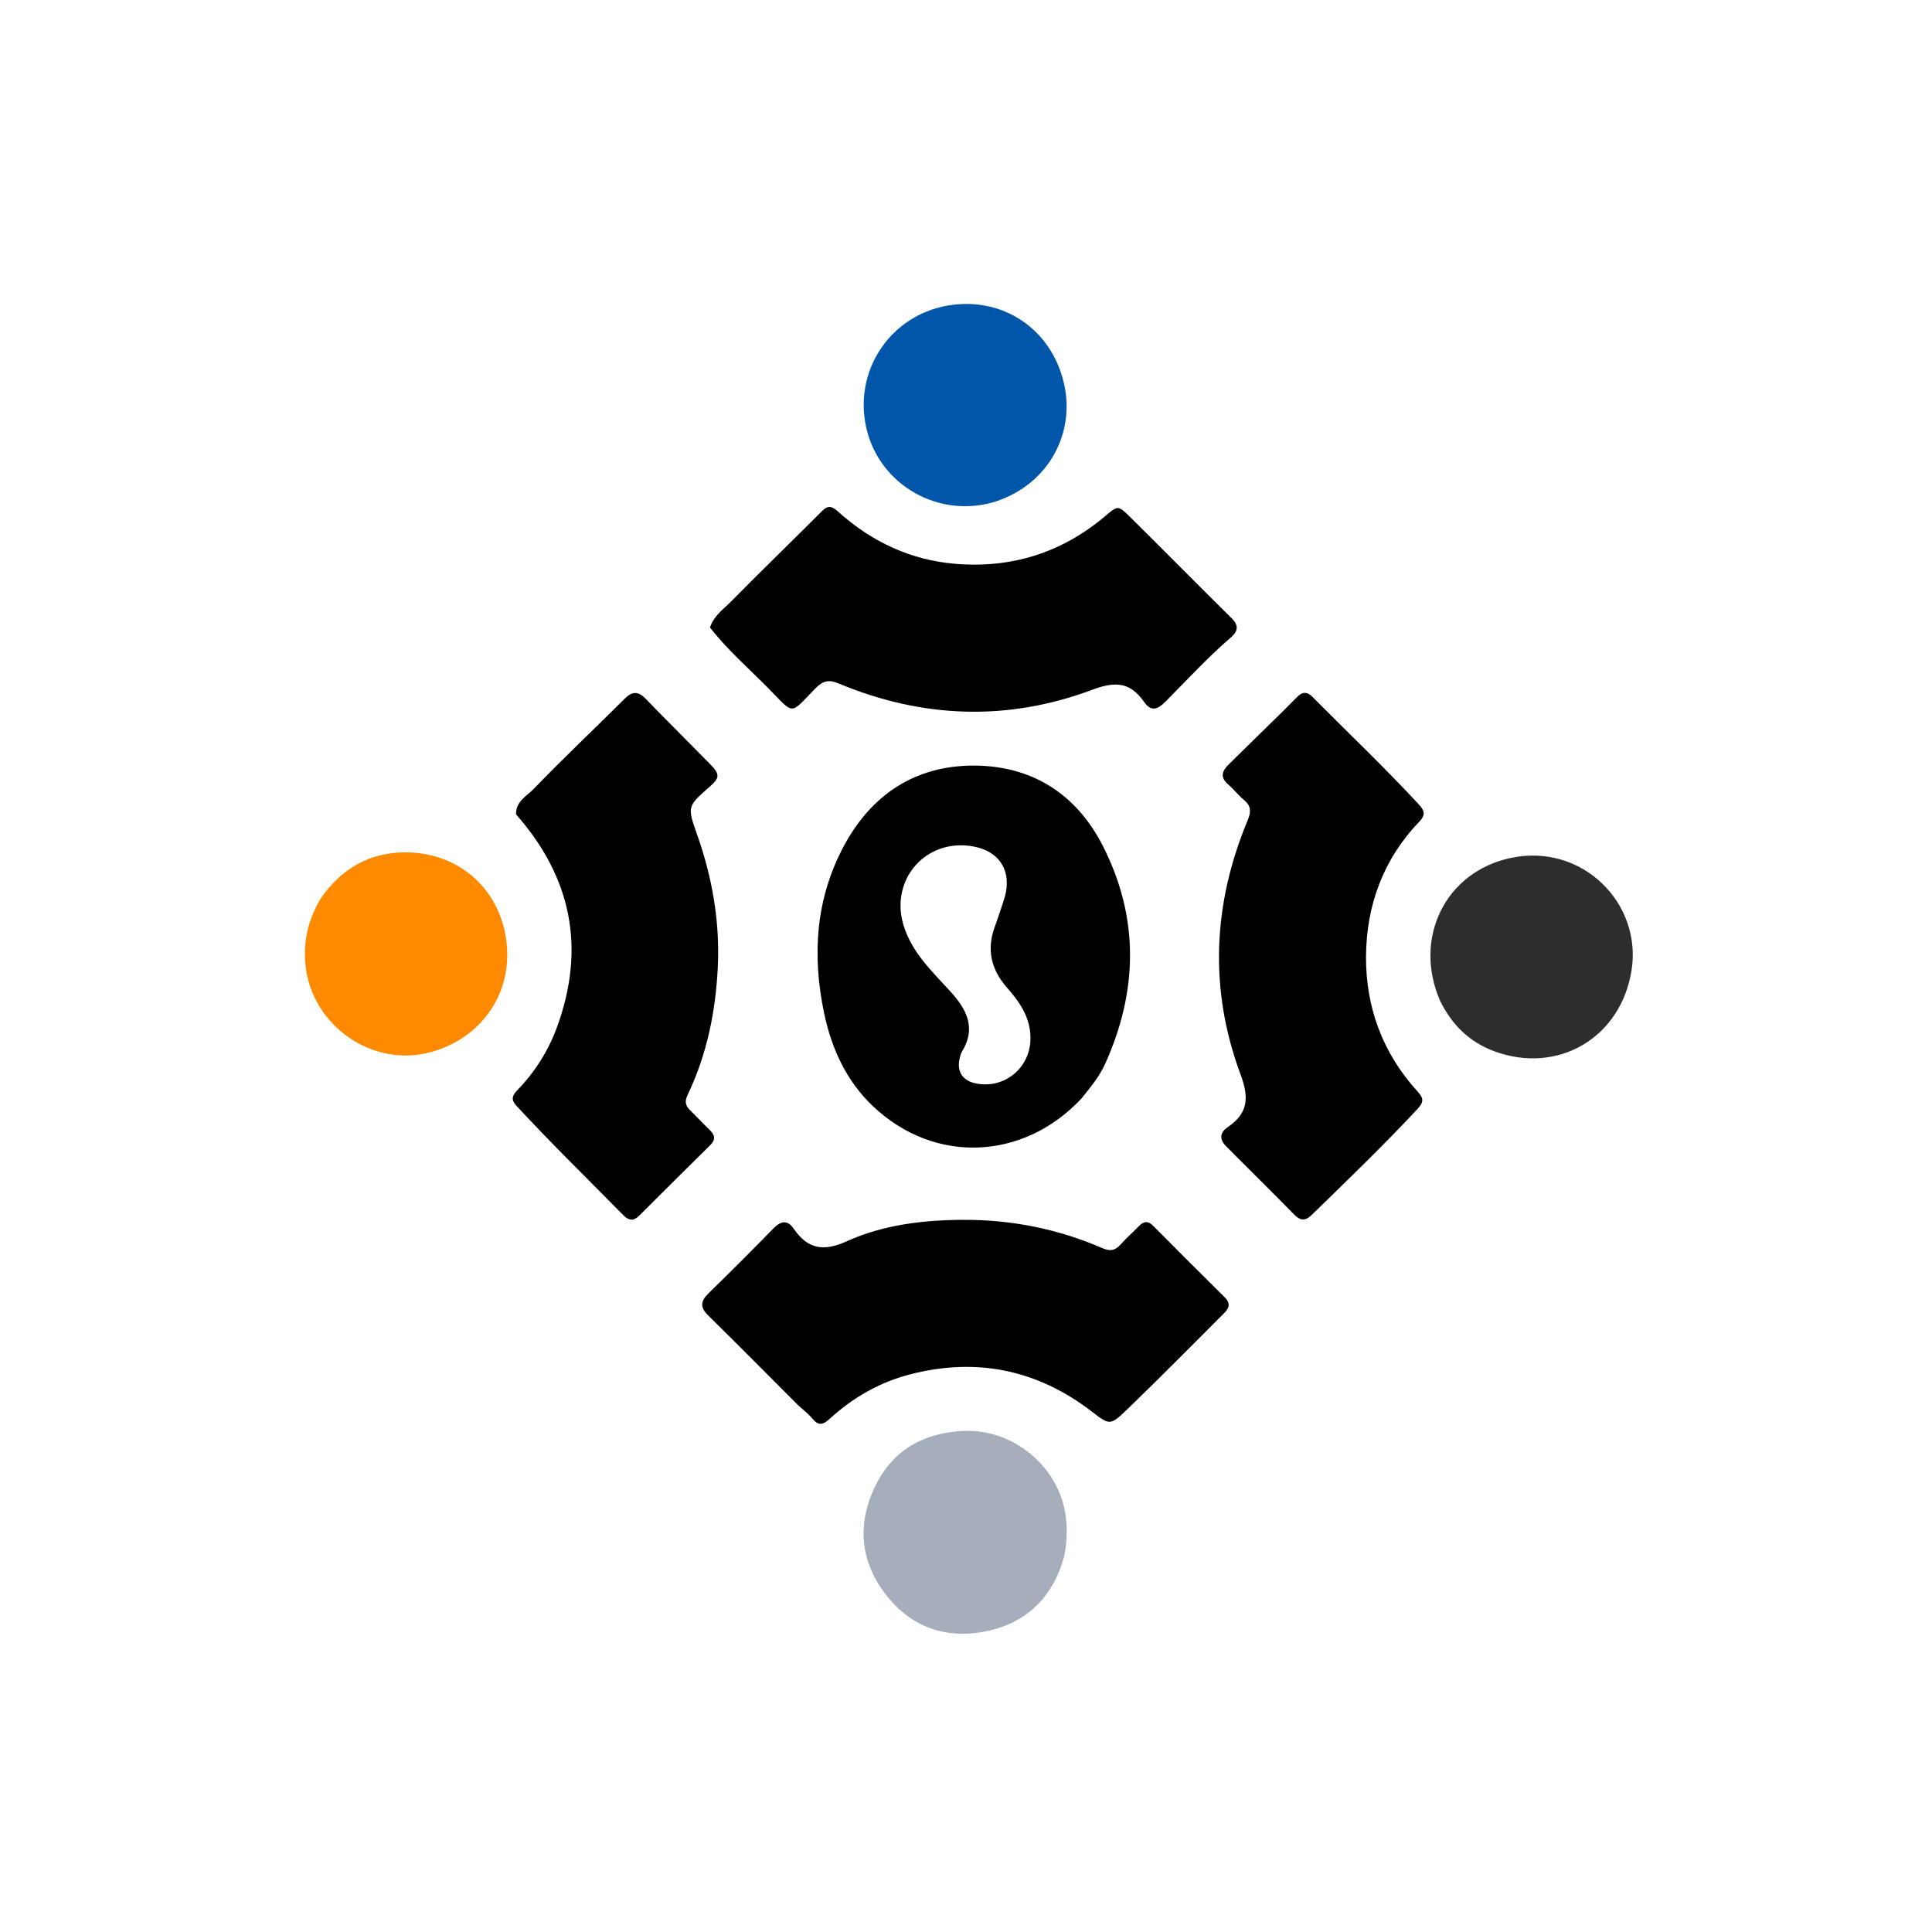
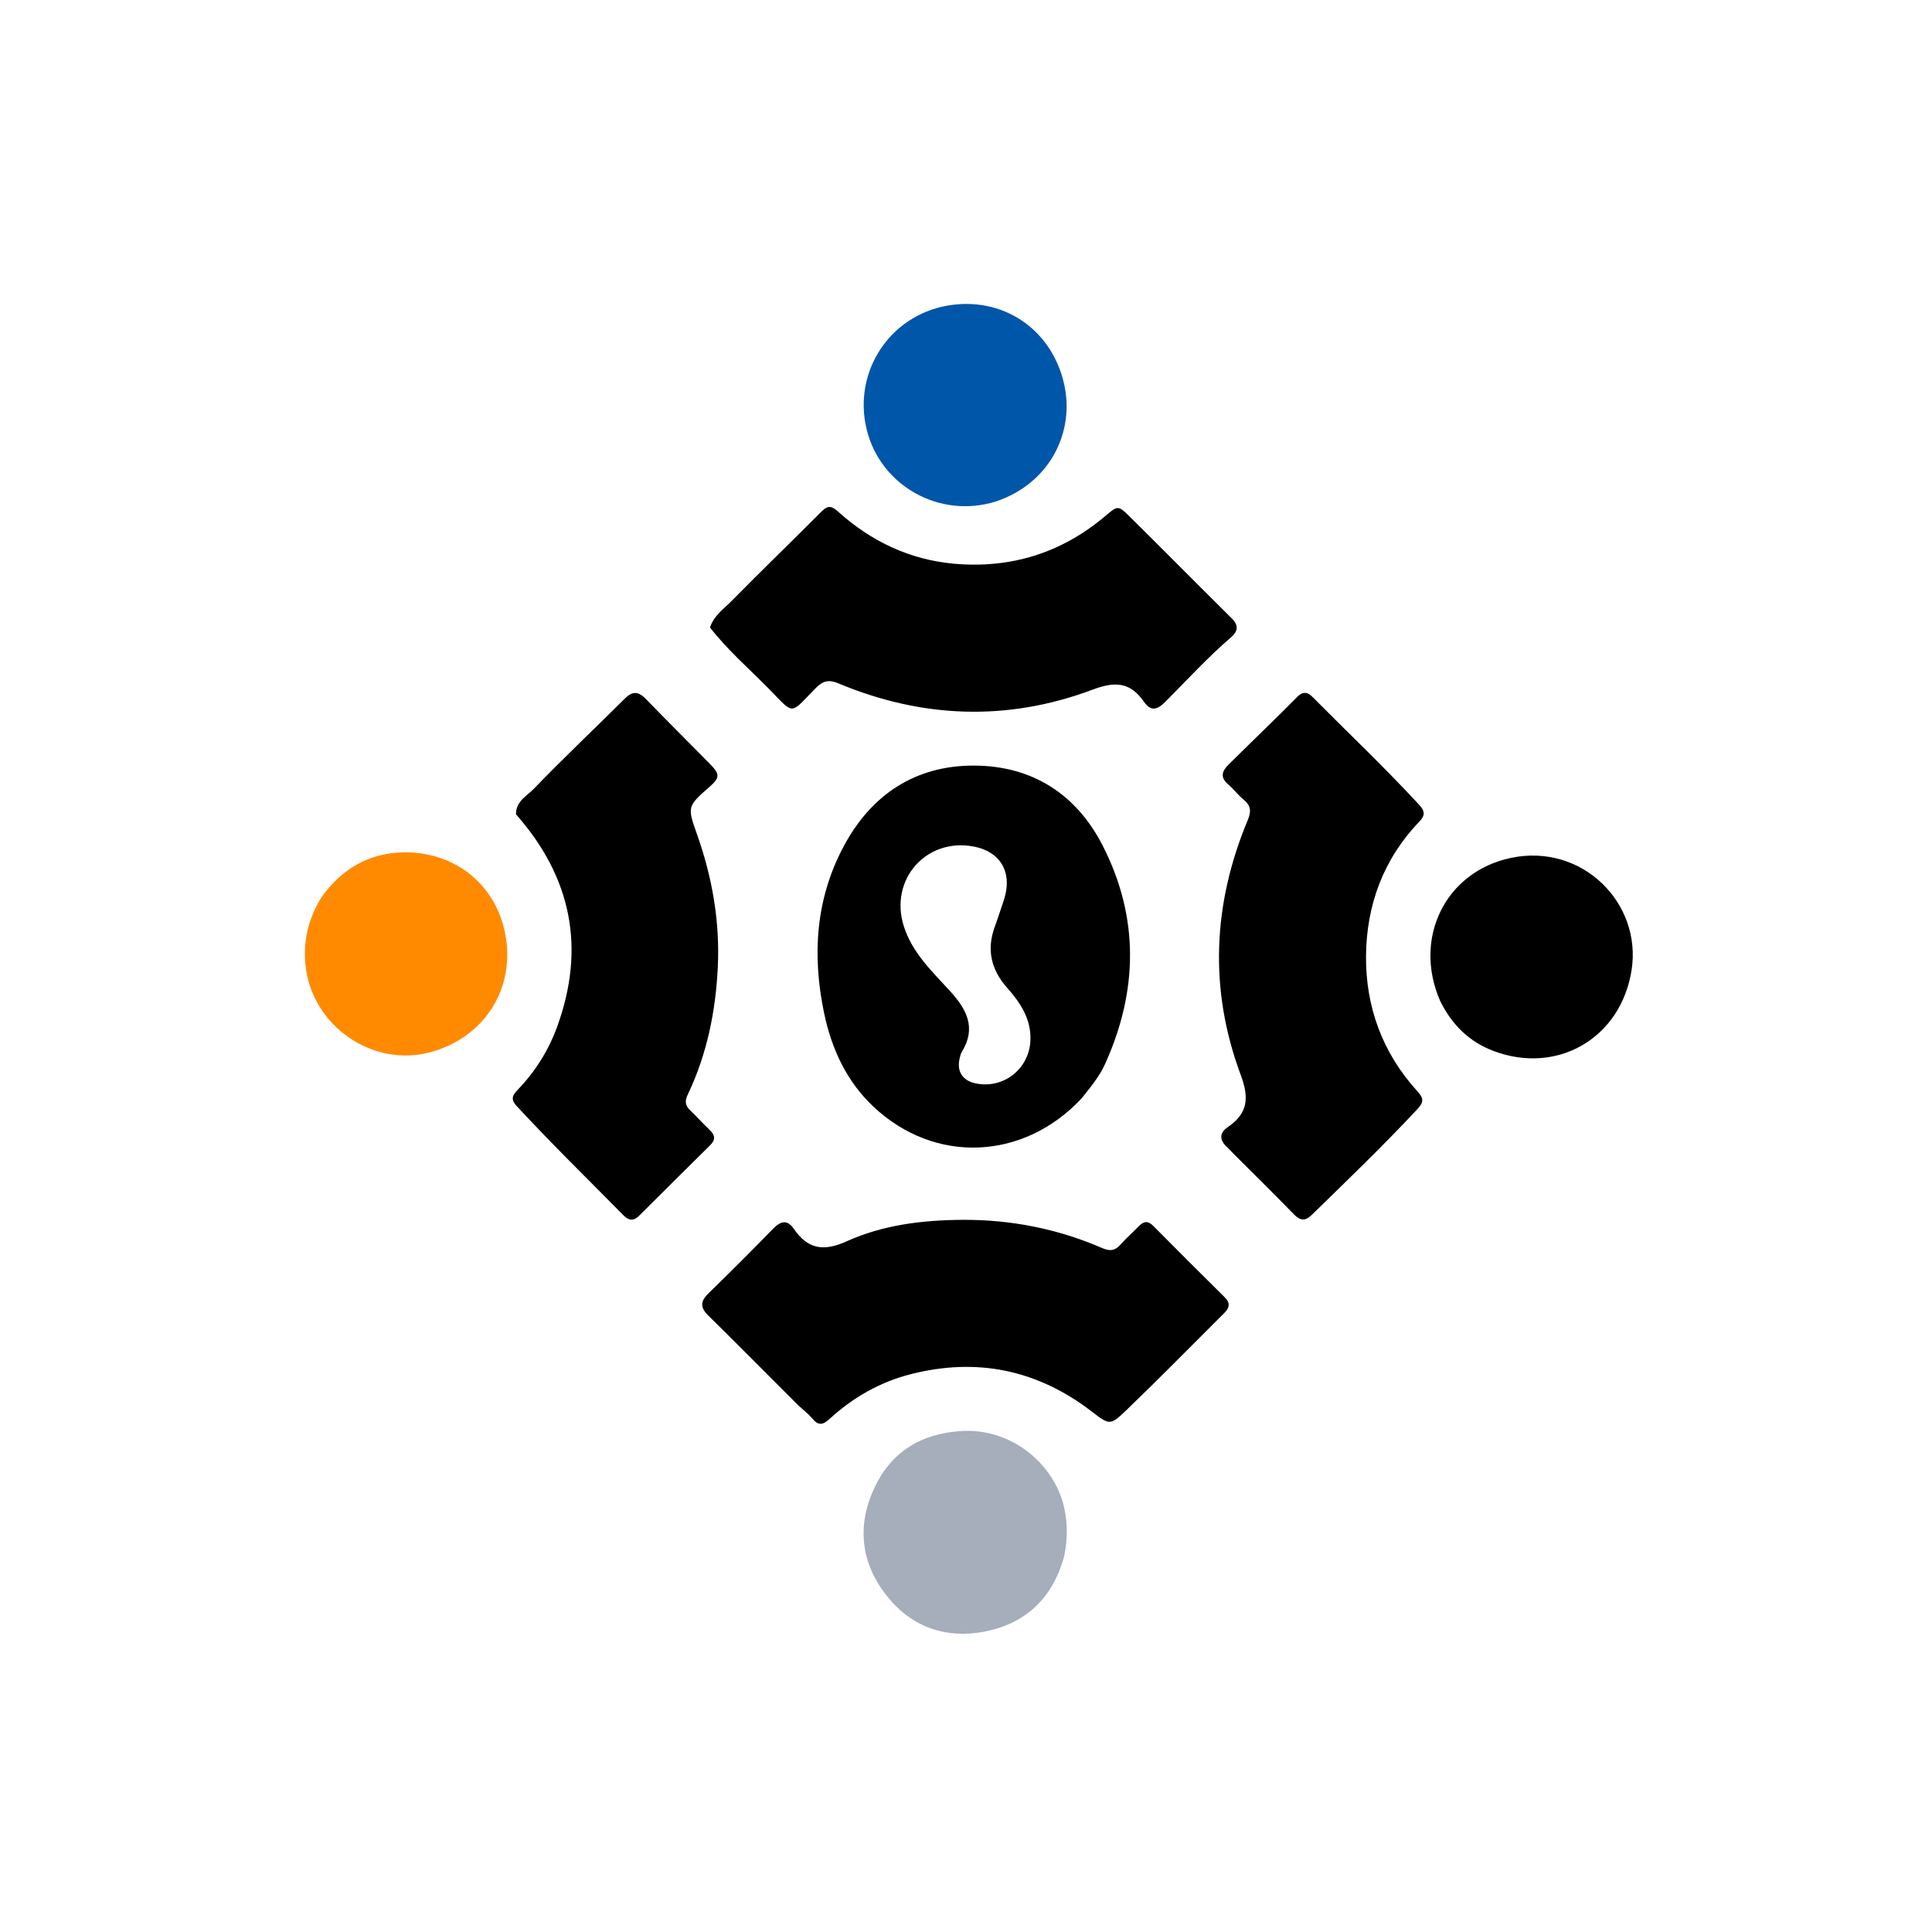
<svg xmlns="http://www.w3.org/2000/svg" version="1.1" id="Layer_1" x="0px" y="0px" width="100%" viewBox="0 0 800 800" enable-background="new 0 0 800 800" xml:space="preserve">
  <path fill="currentColor" opacity="1" stroke="none" d=" M447.864,454.812   C423.791,480.588 387.013,482.147 361.61,458.19   C350.565,447.774 344.347,434.352 341.238,419.478   C336.212,395.431 337.732,372.052 349.492,350.182   C360.87,329.025 378.984,317.01 403.121,317.012   C427.237,317.013 445.674,328.734 456.624,350.2   C471.784,379.921 471.264,410.311 457.601,440.555   C455.268,445.72 451.627,450.124 447.864,454.812  M414.782,375.377   C415.241,373.953 415.766,372.547 416.148,371.103   C418.933,360.578 413.878,352.557 403.212,350.532   C383.475,346.787 368.16,364.26 374.236,383.48   C377.742,394.57 385.972,402.259 393.445,410.446   C400.267,417.92 404.358,425.617 398.322,435.478   C397.816,436.305 397.582,437.329 397.356,438.293   C396.105,443.622 398.54,447.432 403.891,448.583   C415.445,451.071 426.17,442.673 426.672,430.864   C427.049,421.992 422.566,415.294 417.08,409.087   C410.43,401.563 408.398,393.225 411.946,383.684   C412.872,381.194 413.677,378.659 414.782,375.377  z" />
  <path fill="currentColor" opacity="1" stroke="none" d=" M330.319,581.695   C317.826,569.199 305.653,556.88 293.293,544.752   C289.883,541.406 289.961,538.861 293.326,535.587   C302.396,526.763 311.344,517.81 320.176,508.749   C323.274,505.571 325.995,504.911 328.688,508.823   C334.458,517.205 340.974,518.358 350.552,514.013   C365.67,507.157 382.245,505.188 398.747,505.107   C418.685,505.009 438.068,508.841 456.432,516.814   C459.888,518.314 461.878,517.741 464.147,515.176   C466.46,512.564 469.125,510.267 471.557,507.756   C473.518,505.731 475.289,505.349 477.477,507.556   C487.323,517.49 497.218,527.376 507.165,537.209   C509.519,539.535 509.107,541.543 507.021,543.62   C493.457,557.132 480.05,570.808 466.245,584.069   C459.695,590.36 459.308,590.049 452.143,584.535   C429.569,567.164 404.455,561.984 376.92,569.071   C364.298,572.32 353.195,578.684 343.609,587.459   C340.765,590.062 338.94,590.483 336.384,587.412   C334.695,585.382 332.525,583.752 330.319,581.695  z" />
  <path fill="currentColor" opacity="1" stroke="none" d=" M511.505,478.465   C510.198,477.147 509.181,476.043 508.086,475.021   C504.998,472.142 504.754,469.208 508.353,466.745   C516.685,461.04 517.376,454.818 513.737,445.053   C500.592,409.785 502.15,374.375 516.638,339.657   C518.194,335.929 518,333.606 514.951,331.104   C512.646,329.213 510.825,326.74 508.554,324.8   C505.011,321.774 506.074,319.16 508.851,316.449   C516.116,309.356 523.365,302.246 530.607,295.128   C532.861,292.912 535.062,290.641 537.304,288.412   C539.325,286.402 541.289,286.38 543.351,288.459   C558.122,303.35 573.356,317.78 587.596,333.2   C589.999,335.802 590.268,337.567 587.696,340.244   C572.789,355.752 565.82,374.826 565.641,395.866   C565.462,416.962 572.5,436.057 586.923,451.894   C589.518,454.743 589.664,456.298 586.951,459.21   C572.876,474.321 557.999,488.613 543.222,503.017   C540.354,505.812 538.347,505.45 535.74,502.777   C527.833,494.672 519.765,486.725 511.505,478.465  z" />
  <path fill="currentColor" opacity="1" stroke="none" d=" M213.672,337.2   C213.585,331.759 218.195,329.58 221.035,326.63   C233.275,313.917 246.148,301.817 258.64,289.343   C261.853,286.133 264.295,286.181 267.408,289.4   C276.207,298.502 285.218,307.399 294.08,316.441   C298.176,320.62 298.073,322.04 293.861,325.756   C284.692,333.844 284.51,333.909 288.583,345.376   C294.892,363.141 298.107,381.384 297.235,400.214   C296.383,418.613 292.785,436.476 284.797,453.208   C283.469,455.992 283.712,457.765 285.768,459.754   C288.521,462.418 291.116,465.245 293.874,467.903   C296.063,470.013 296.434,471.88 294.058,474.214   C284.196,483.901 274.431,493.686 264.626,503.431   C262.441,505.603 260.44,505.542 258.208,503.279   C243.358,488.219 228.23,473.435 213.86,457.9   C211.235,455.062 212.367,453.338 214.408,451.219   C221.675,443.676 227.163,434.883 230.708,425.133   C242.511,392.665 236.764,363.388 213.672,337.2  z" />
  <path fill="currentColor" opacity="1" stroke="none" d=" M293.994,259.836   C295.602,254.889 299.637,252.202 302.831,248.952   C315.201,236.368 327.925,224.133 340.375,211.626   C342.978,209.011 344.648,209.705 347.012,211.833   C360.764,224.216 376.873,231.853 395.294,233.446   C418.511,235.453 439.436,229.024 457.403,213.905   C462.855,209.316 462.86,209.037 467.934,214.06   C482.012,227.995 495.93,242.092 510.012,256.024   C513.039,259.018 512.617,261.436 509.674,263.963   C500.059,272.22 491.519,281.584 482.594,290.543   C479.34,293.809 476.665,294.828 473.757,290.67   C468.129,282.625 462.125,281.927 452.508,285.54   C417.273,298.778 381.853,297.502 347.058,282.921   C343.362,281.372 340.807,281.851 337.879,284.815   C326.711,296.122 329.303,296.312 318.039,284.887   C309.988,276.72 301.28,269.184 293.994,259.836  z" />
  <path fill="#A6ADBB" opacity="1" stroke="none" d=" M440.686,644.27   C435.95,661.828 424.599,672.385 407.529,675.639   C391.713,678.655 377.596,673.823 367.363,661.003   C356.443,647.323 354.666,631.893 362.096,616.031   C369.054,601.174 381.307,593.721 397.669,592.579   C418.609,591.118 436.454,605.968 440.615,624.136   C442.117,630.691 442.063,637.285 440.686,644.27  z" />
  <path fill="#FF8A00" opacity="1" stroke="none" d=" M132.844,371.979   C141.259,359.753 152.909,353.176 167.082,352.95   C187.967,352.615 204.959,365.802 209.114,386.226   C213.726,408.889 200.872,429.394 178.567,435.605   C154.394,442.337 129.198,424.832 126.526,399.849   C125.451,389.799 127.596,380.808 132.844,371.979  z" />
-   <path fill="#2D2D2D" opacity="1" stroke="none" d=" M596.323,414.435   C585.031,388.543 598.414,360.987 625.615,355.241   C655.13,349.006 680.017,373.976 675.589,401.807   C671.131,429.83 645.019,445.077 618.63,435.261   C608.585,431.524 601.227,424.468 596.323,414.435  z" />
+   <path fill="currentColor" opacity="1" stroke="none" d=" M596.323,414.435   C585.031,388.543 598.414,360.987 625.615,355.241   C655.13,349.006 680.017,373.976 675.589,401.807   C671.131,429.83 645.019,445.077 618.63,435.261   C608.585,431.524 601.227,424.468 596.323,414.435  z" />
  <path fill="#0056A9" opacity="1" stroke="none" d=" M412.322,207.659   C389.047,214.942 364.581,201.143 358.886,177.893   C353.06,154.105 368.241,130.778 392.298,126.552   C414.783,122.603 435.218,135.81 440.561,158.718   C445.281,178.955 434.617,200.255 412.322,207.659  z" />
</svg>
